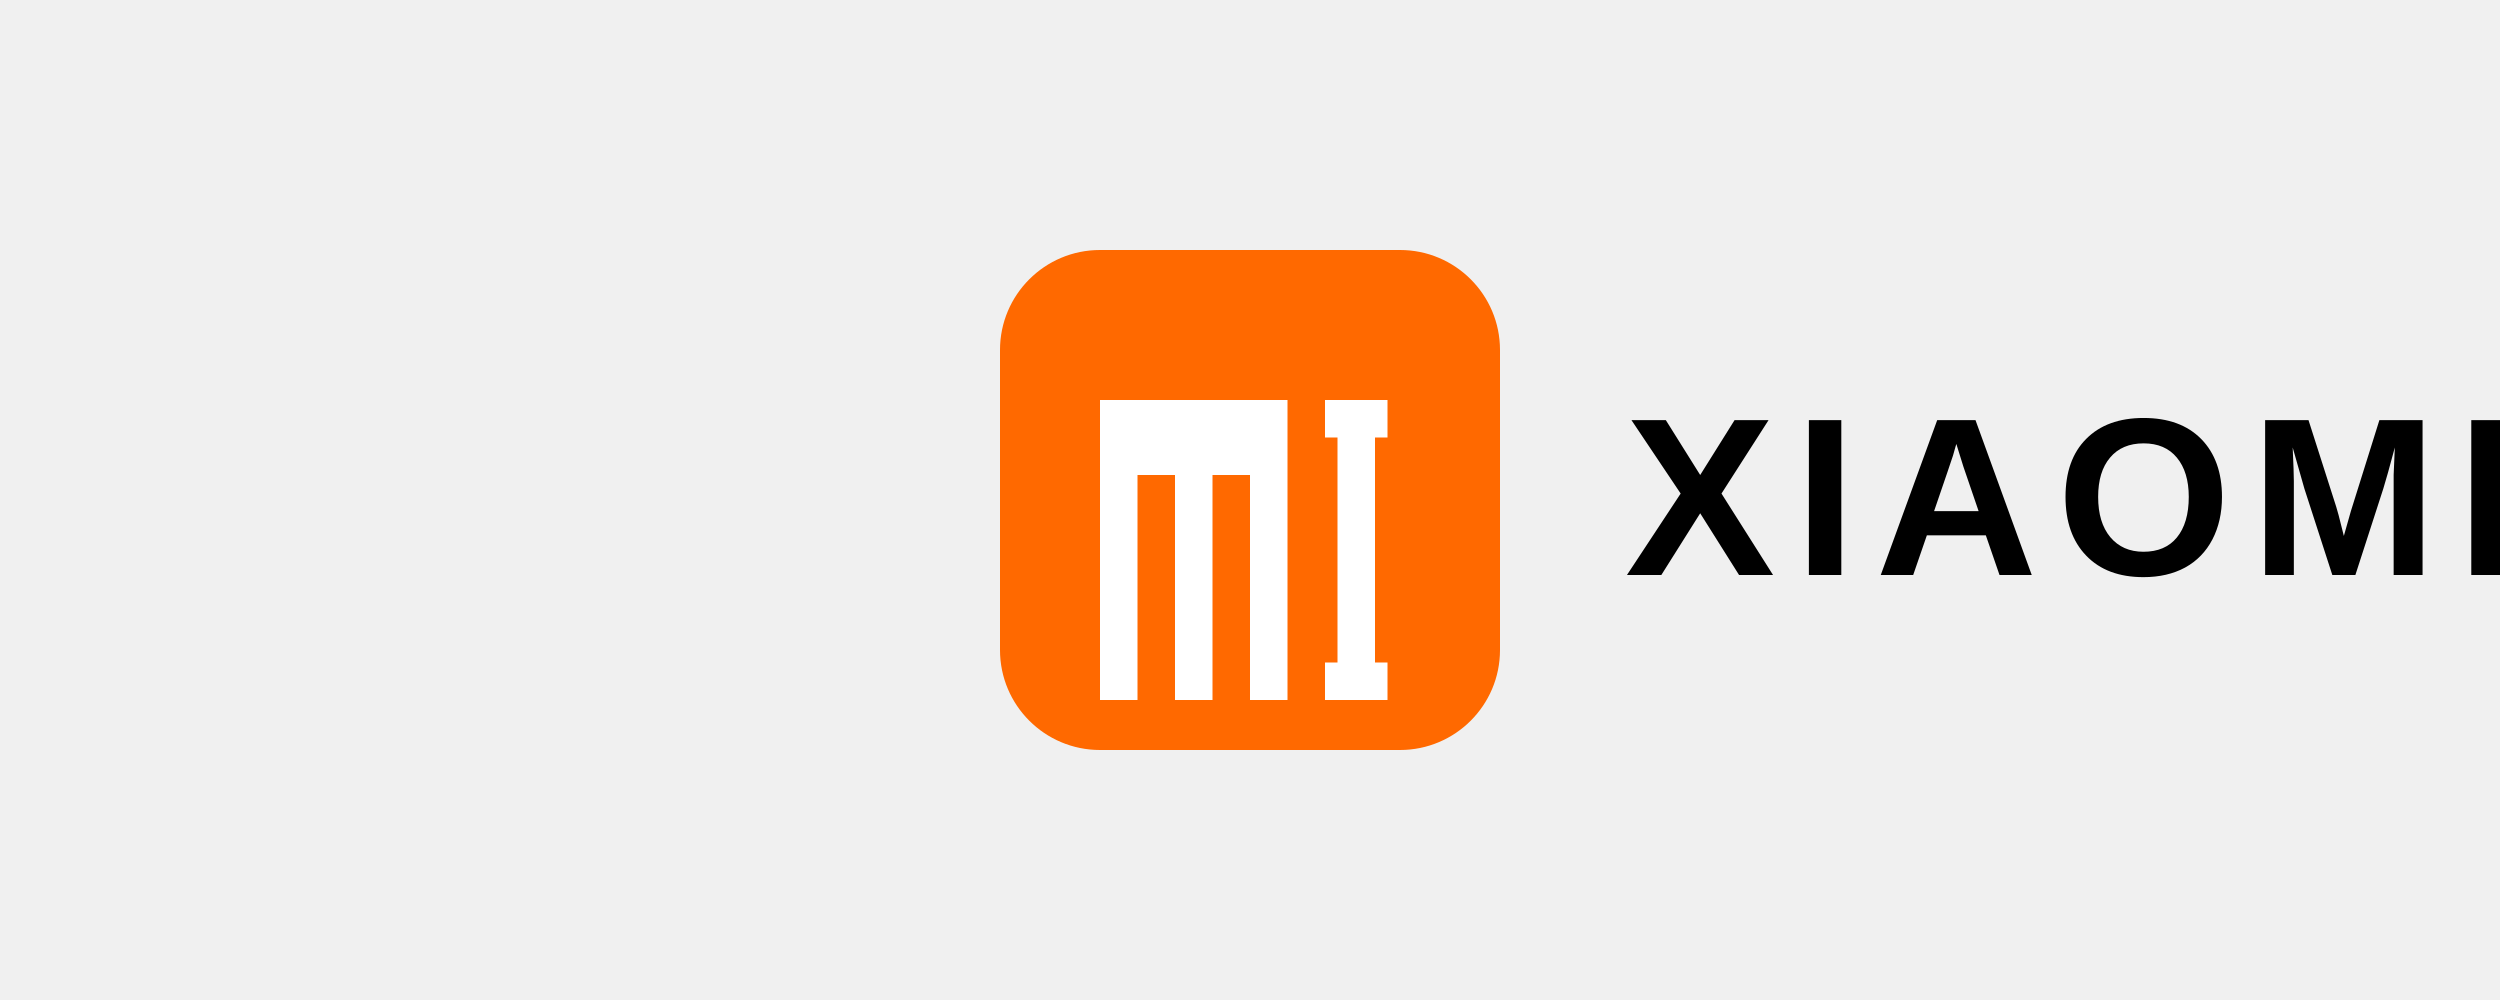
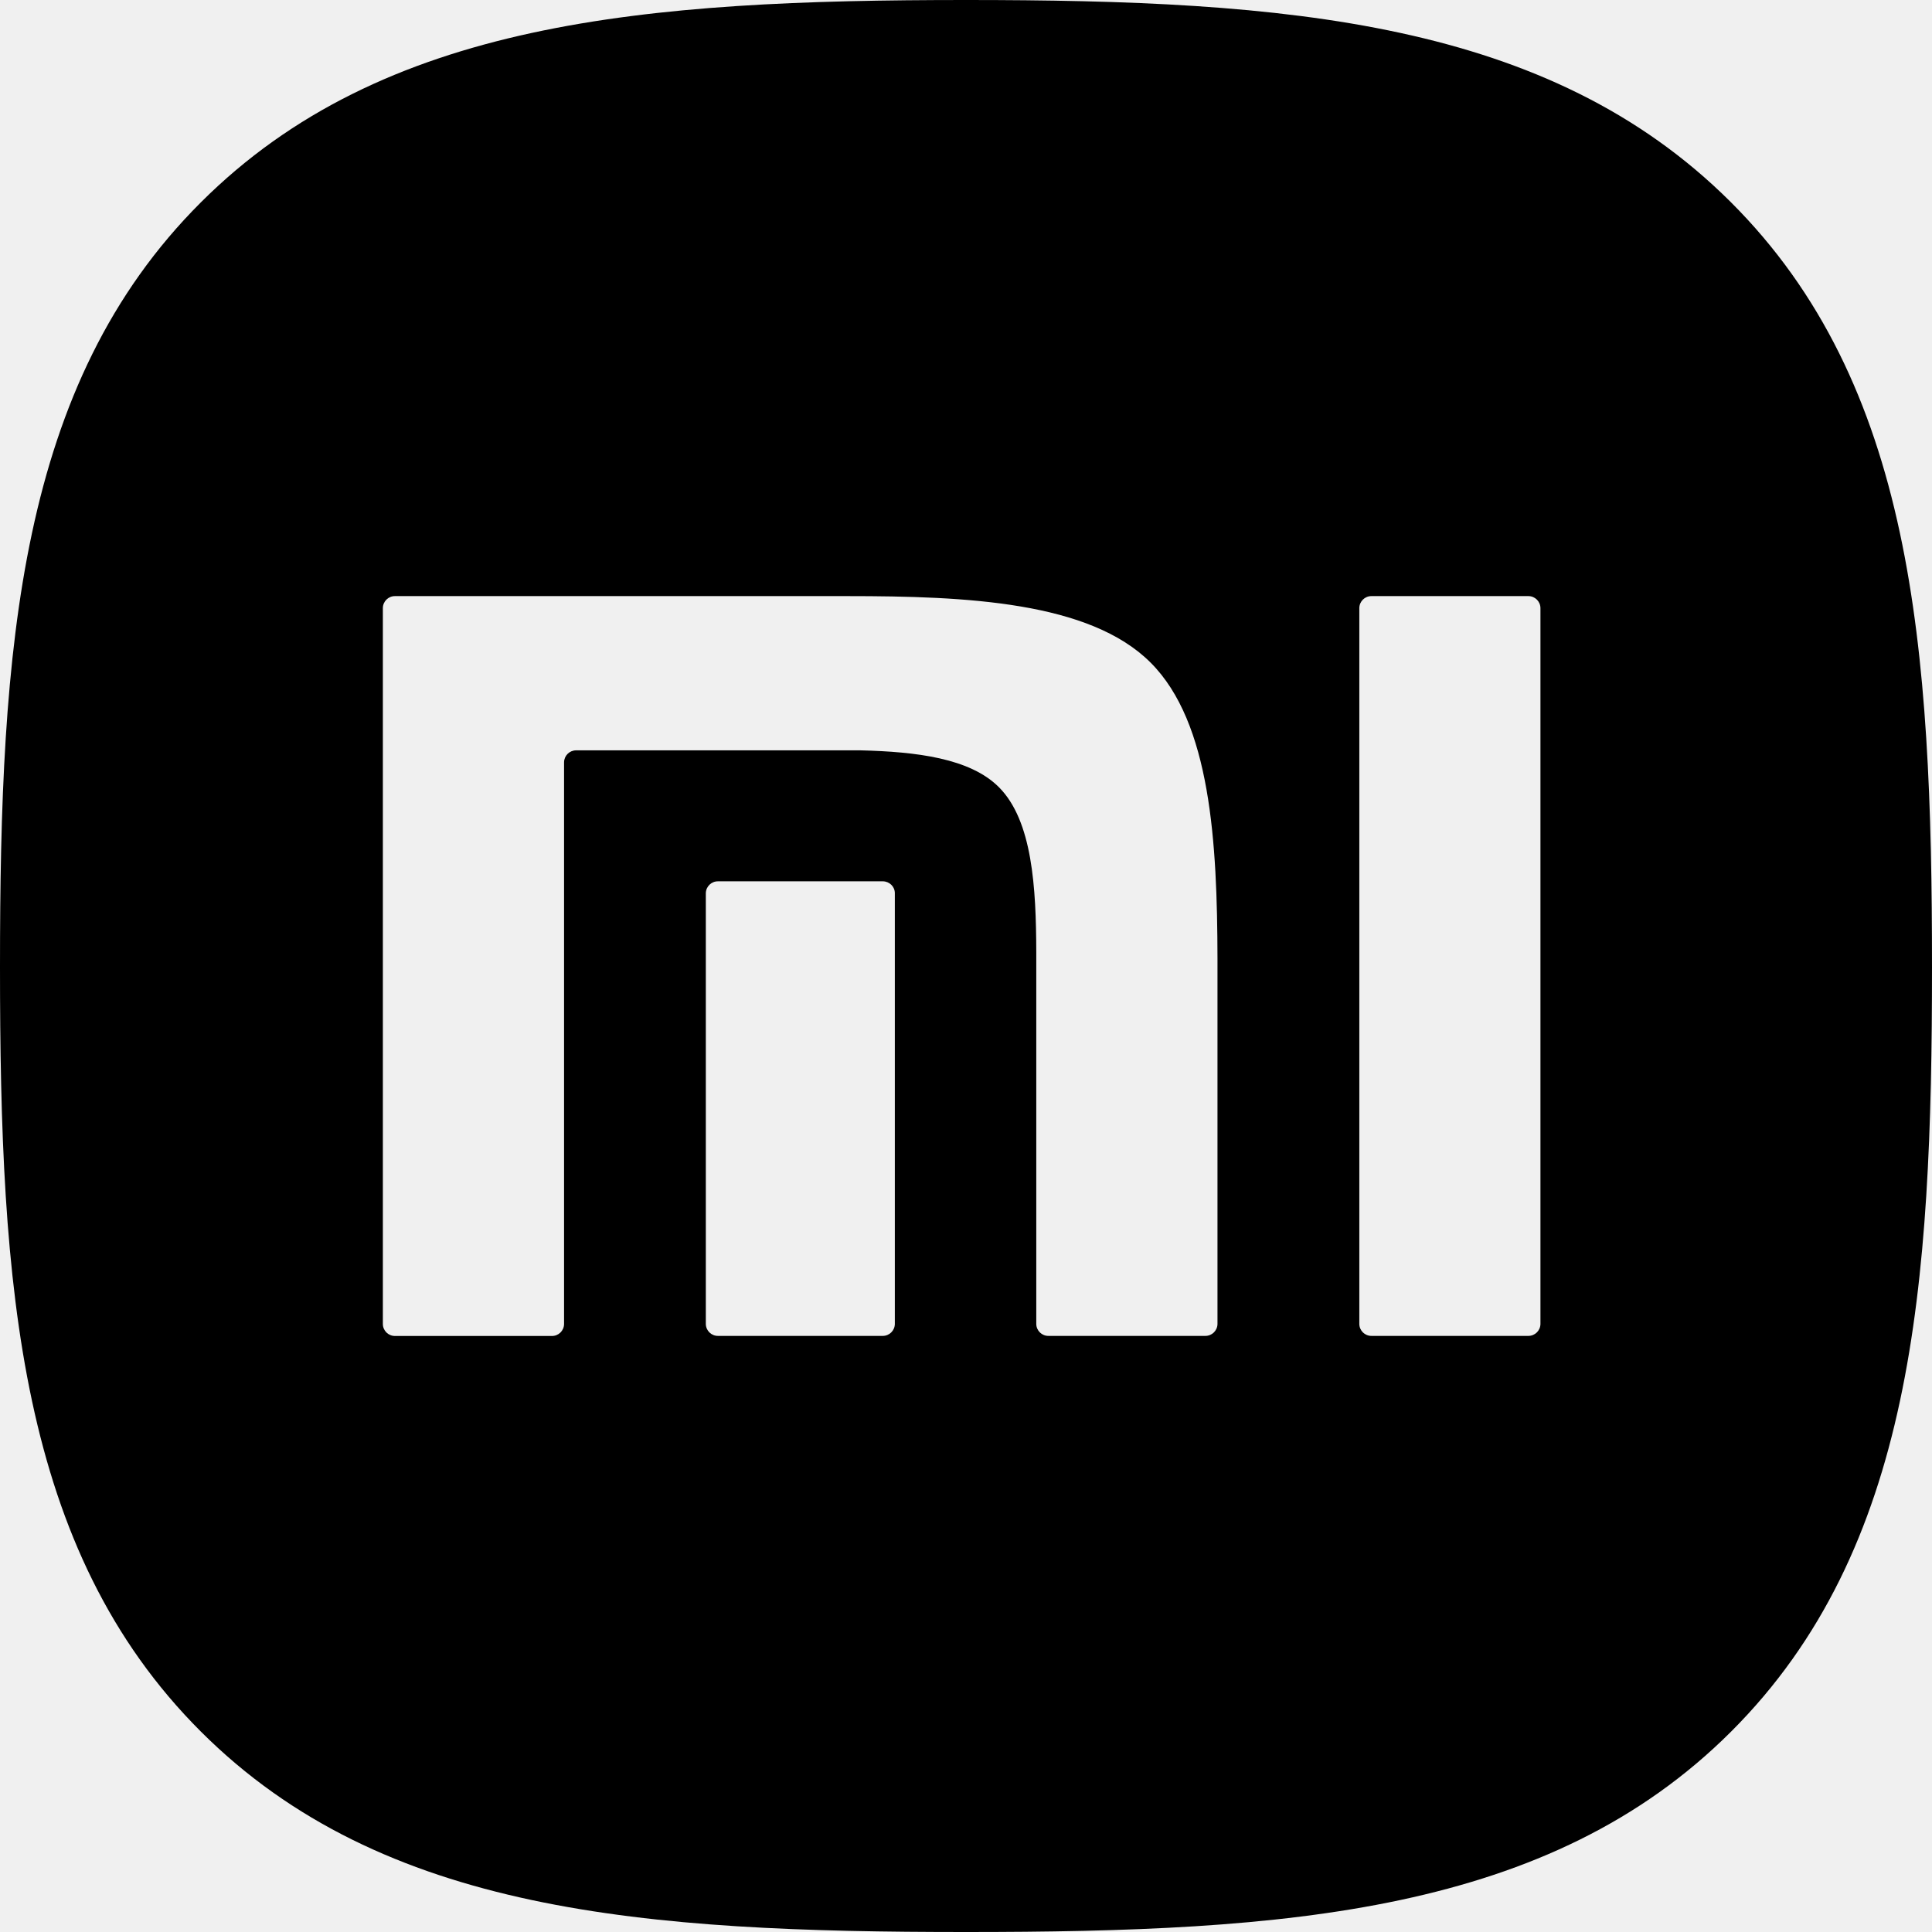
- <svg xmlns="http://www.w3.org/2000/svg" viewBox="0 0 200 80">
-   <g transform="translate(100,40)">
-     <rect x="-20" y="-20" width="40" height="40" rx="8" ry="8" fill="#FF6900" />
-     <path d="M-12,-8 L-12,16 L-9,16 L-9,-2 L-6,-2 L-6,16 L-3,16 L-3,-2 L0,-2 L0,16 L3,16 L3,-8 Z" fill="white" />
-     <rect x="7" y="-8" width="3" height="24" fill="white" />
-     <rect x="6" y="-8" width="5" height="3" fill="white" />
-     <rect x="6" y="13" width="5" height="3" fill="white" />
-     <text x="30" y="6" font-family="Arial, Helvetica, sans-serif" font-weight="600" font-size="18" fill="black" letter-spacing="1.5">XIAOMI</text>
-   </g>
+ <svg xmlns="http://www.w3.org/2000/svg" role="img" viewBox="0 0 24 24">
+   <path d="M12 0C8.016 0 4.756.255 2.493 2.516.23 4.776 0 8.033 0 12.012c0 3.98.23 7.235 2.494 9.497C4.757 23.77 8.017 24 12 24c3.983 0 7.243-.23 9.506-2.491C23.77 19.247 24 15.99 24 12.012c0-3.984-.233-7.243-2.502-9.504C19.234.252 15.978 0 12 0zM4.906 7.405h5.624c1.47 0 3.007.068 3.764.827.746.746.827 2.233.83 3.676v4.54a.15.15 0 0 1-.152.147h-1.947a.15.15 0 0 1-.152-.148V11.83c-.002-.806-.048-1.634-.464-2.051-.358-.36-1.026-.441-1.72-.458H7.158a.15.15 0 0 0-.151.147v6.98a.15.15 0 0 1-.152.148H4.906a.15.15 0 0 1-.15-.148V7.554a.15.15 0 0 1 .15-.149zm12.131 0h1.949a.15.15 0 0 1 .15.15v8.892a.15.15 0 0 1-.15.148h-1.949a.15.15 0 0 1-.151-.148V7.554a.15.15 0 0 1 .151-.149zM8.92 10.948h2.046c.083 0 .15.066.15.147v5.352a.15.15 0 0 1-.15.148H8.92a.15.15 0 0 1-.152-.148v-5.352a.15.15 0 0 1 .152-.147Z" />
</svg>
